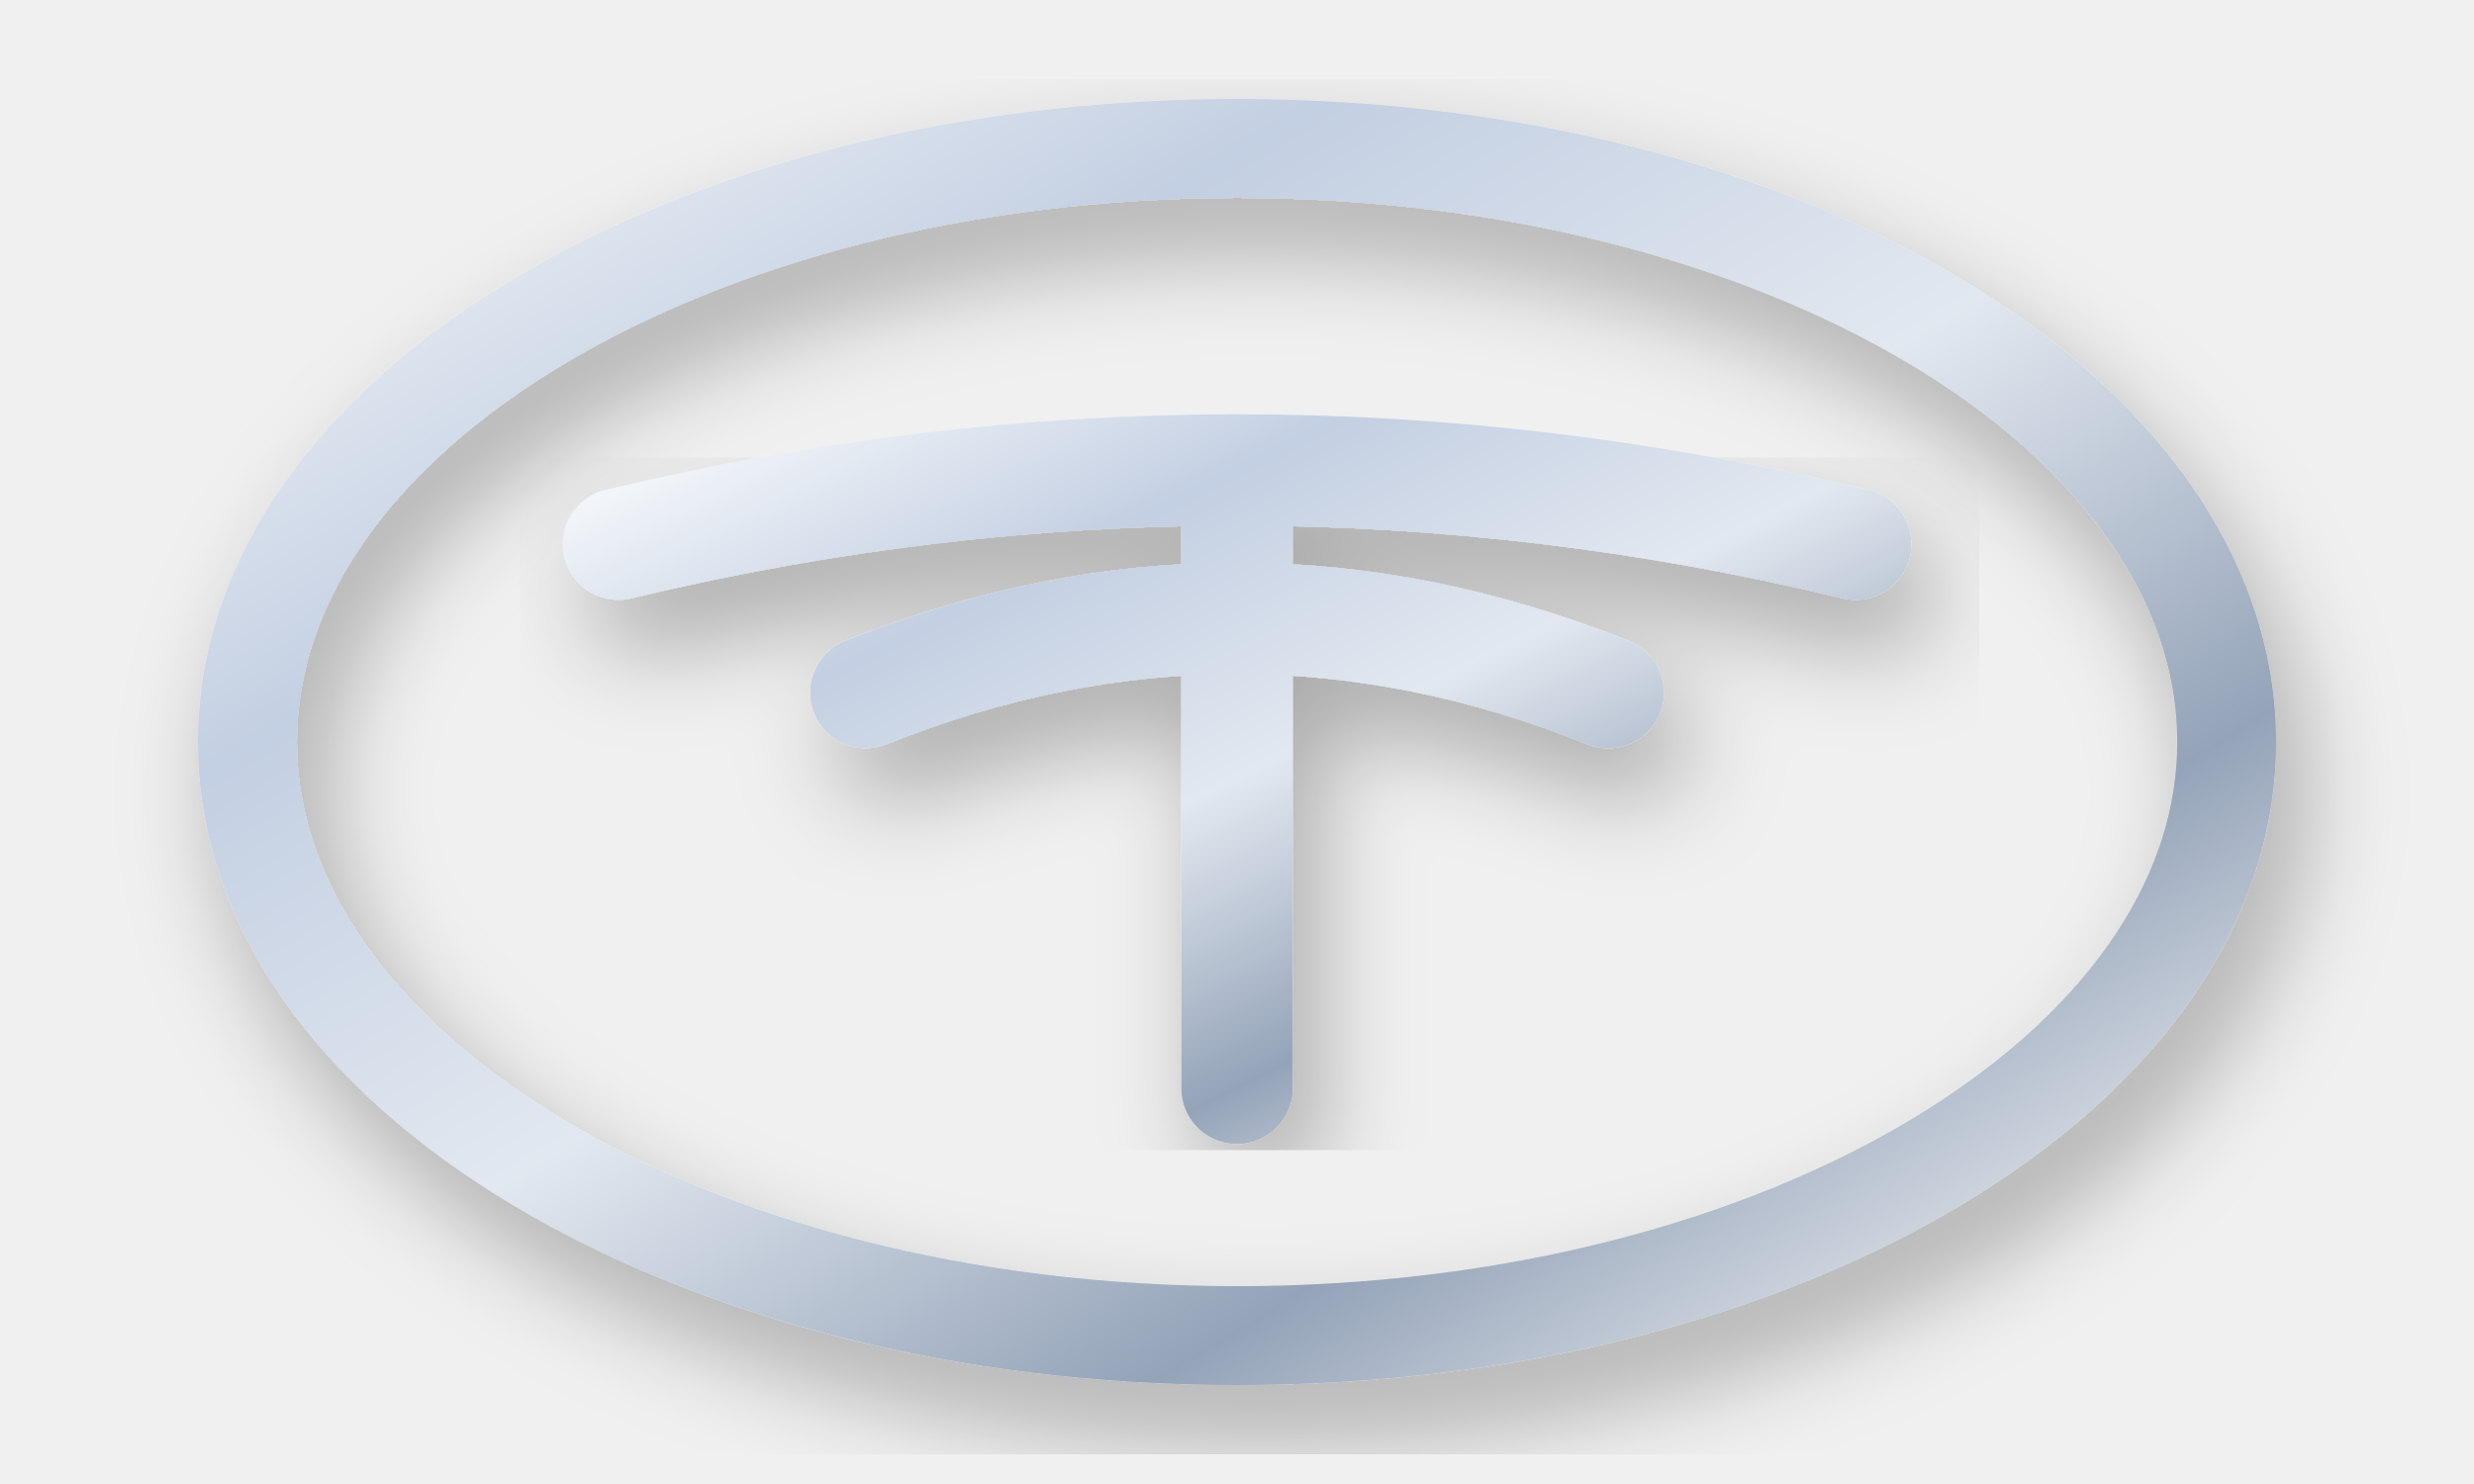
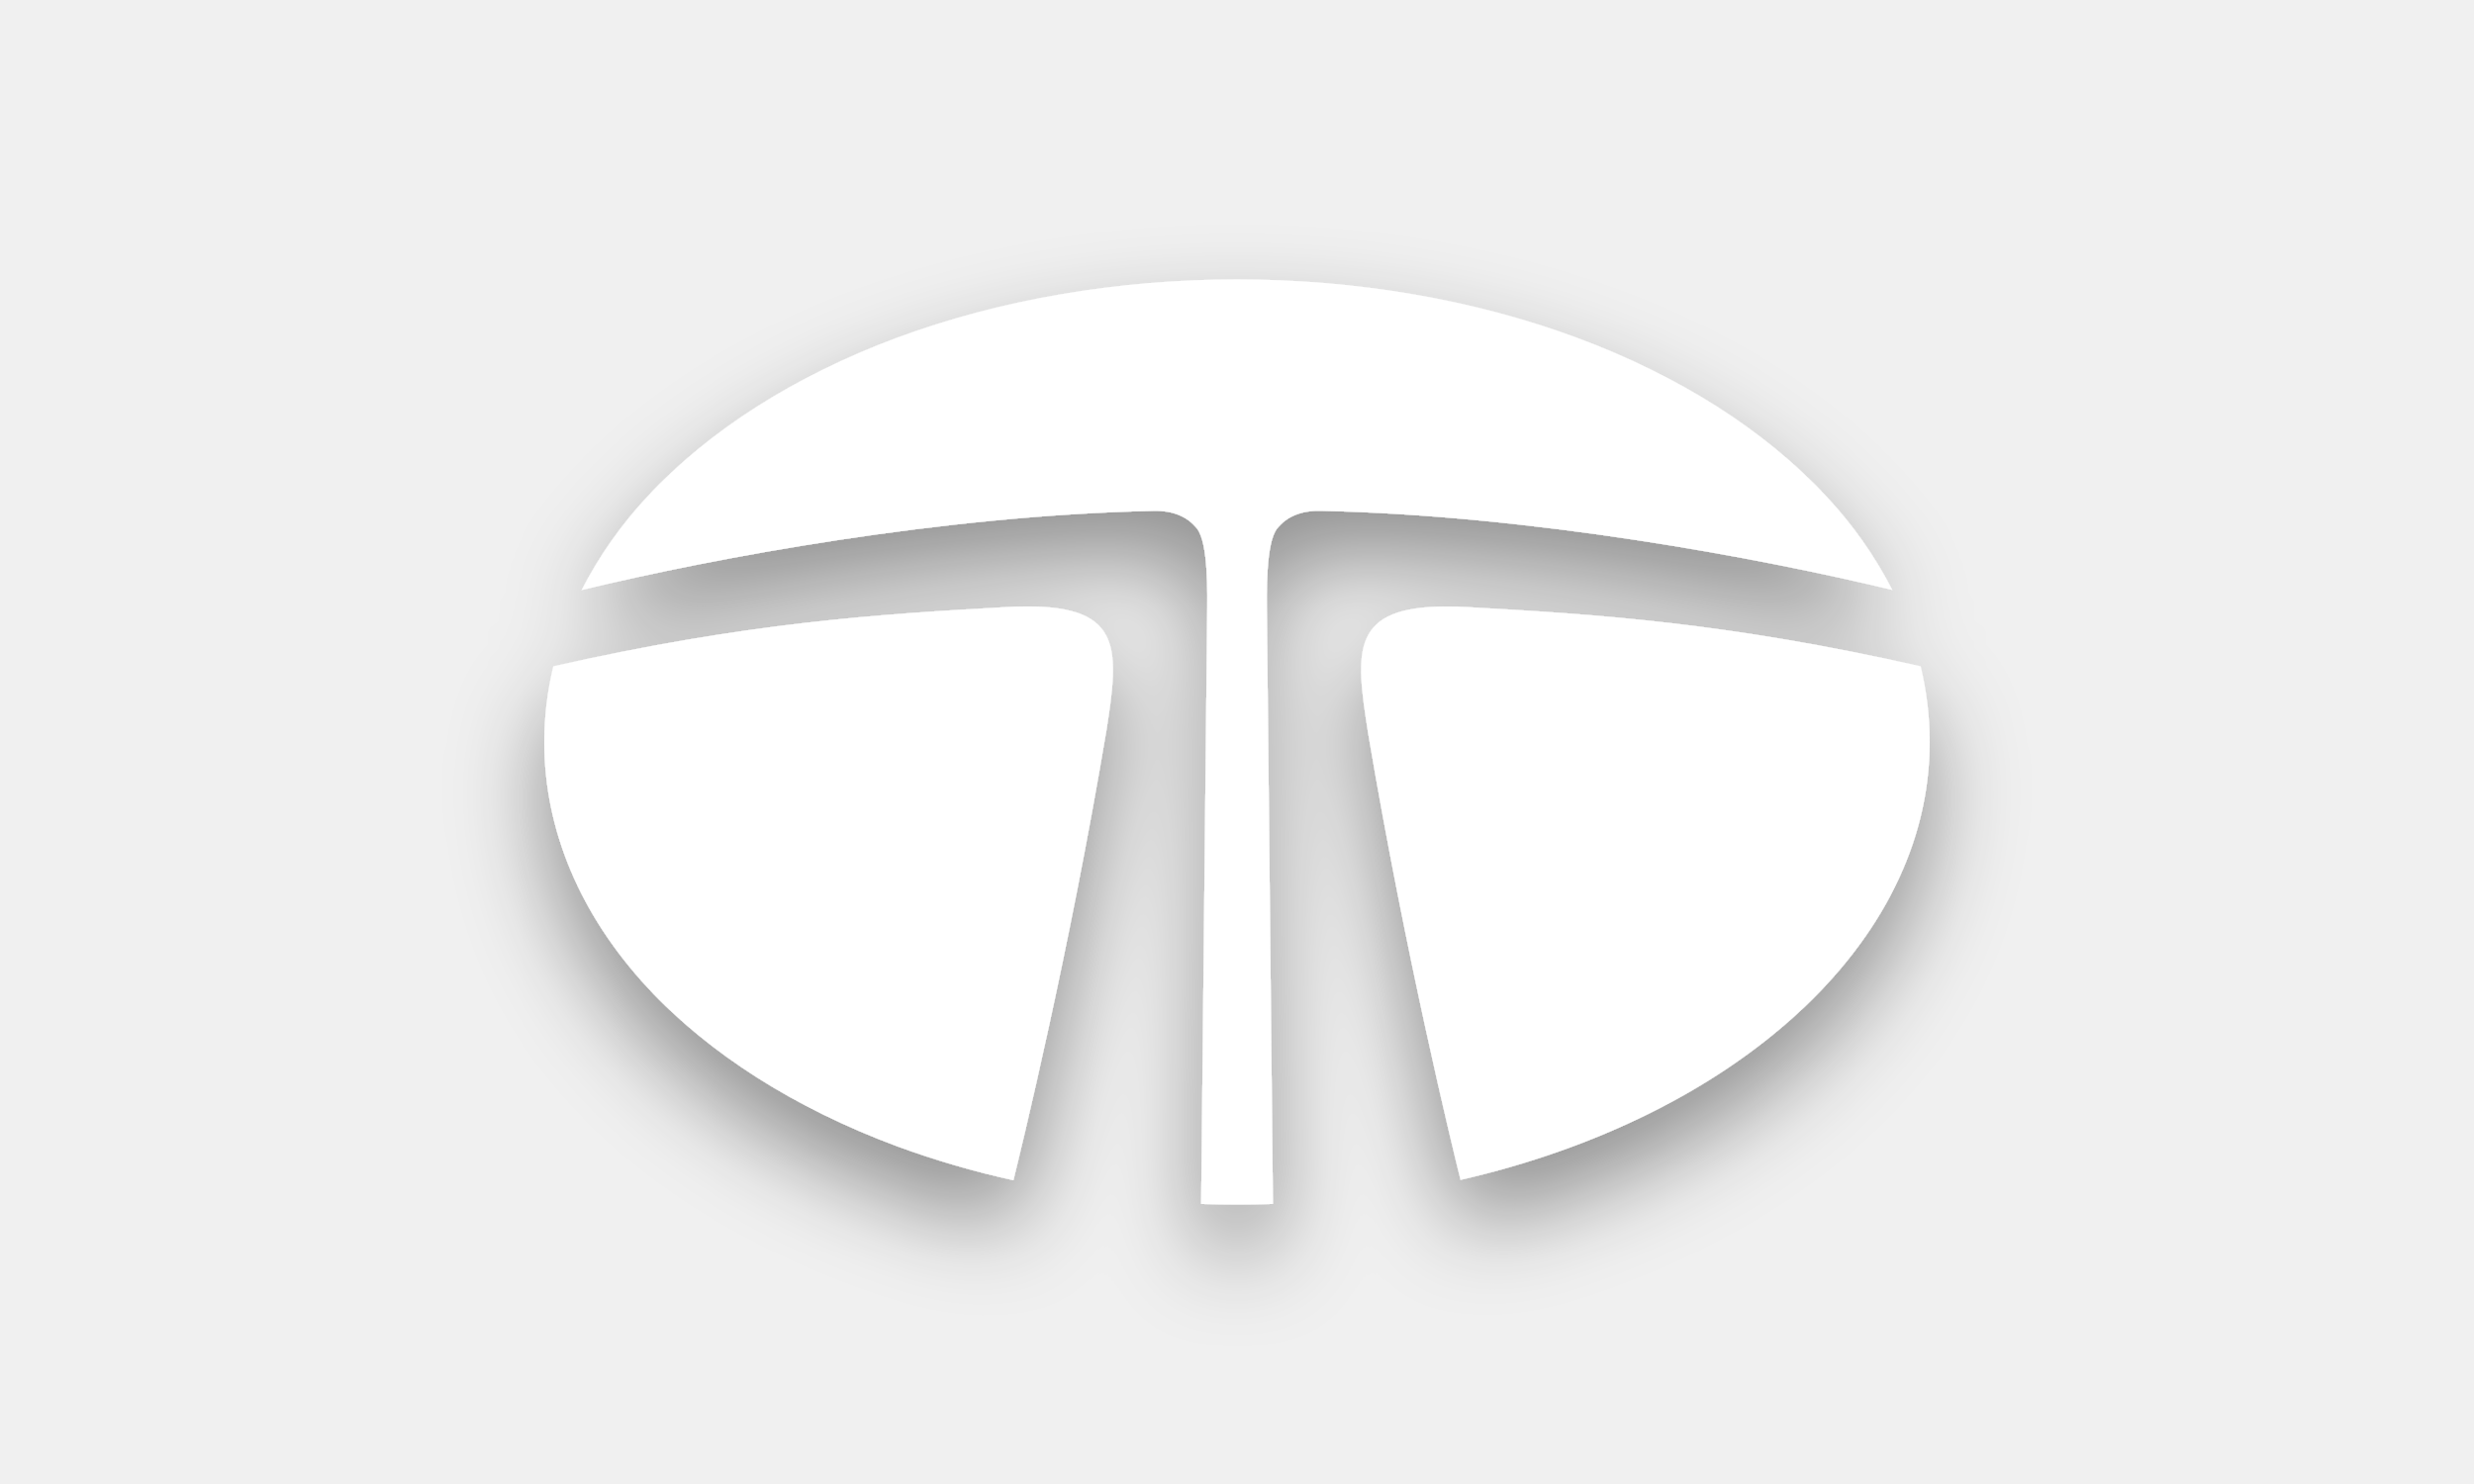
- <svg xmlns="http://www.w3.org/2000/svg" viewBox="0 0 100 60" width="100" height="60">
+ <svg xmlns="http://www.w3.org/2000/svg" viewBox="0 0 100 60" width="100" height="60" fill="none">
  <defs>
-     <linearGradient id="chromeGrad" x1="0%" y1="0%" x2="100%" y2="100%">
-       <stop offset="0%" stop-color="#f5f7fa" />
-       <stop offset="25%" stop-color="#c3cfe2" />
-       <stop offset="50%" stop-color="#e2e8f0" />
-       <stop offset="75%" stop-color="#94a3b8" />
-       <stop offset="100%" stop-color="#ffffff" />
-     </linearGradient>
-     <linearGradient id="goldGrad" x1="0%" y1="0%" x2="100%" y2="100%">
-       <stop offset="0%" stop-color="#ffe259" />
-       <stop offset="100%" stop-color="#ffa751" />
-     </linearGradient>
-     <linearGradient id="darkBg" x1="0%" y1="0%" x2="100%" y2="100%">
-       <stop offset="0%" stop-color="#1e293b" />
-       <stop offset="100%" stop-color="#0f172a" />
-     </linearGradient>
-     <filter id="shadow" x="-10%" y="-10%" width="120%" height="120%">
-       <feDropShadow dx="1" dy="2" stdDeviation="2" flood-color="#000" flood-opacity="0.3" />
-     </filter>
-     <filter id="glow" x="-20%" y="-20%" width="140%" height="140%">
-       <feGaussianBlur stdDeviation="3" result="blur" />
-       <feComposite in="SourceGraphic" in2="blur" operator="over" />
+     <filter id="whiteGlow" x="-20%" y="-20%" width="140%" height="140%">
+       <feDropShadow dx="0" dy="0.8" stdDeviation="0.8" flood-color="#000000" flood-opacity="0.4" />
    </filter>
  </defs>
-   <ellipse cx="50" cy="30" rx="40" ry="24" fill="none" stroke="url(#chromeGrad)" stroke-width="4" filter="url(#shadow)" />
-   <path d="M25,22 Q50,16 75,22 M50,20 L50,44 M35,28 Q50,22 65,28" fill="none" stroke="url(#chromeGrad)" stroke-width="4.5" stroke-linecap="round" filter="url(#shadow)" />
+   <g filter="url(#whiteGlow)" transform="translate(22.000, 2.000) scale(2.3333)">
+     <path fill="#ffffff" d="M9.774 11.568c.193-1.322.168-2.013-1.768-1.906-2.223.124-4.476.265-7.849 1.027A5.63 5.63 0 0 0 0 12c0 1.52.618 2.99 1.787 4.254 1.06 1.144 2.556 2.095 4.326 2.752a15.48 15.48 0 0 0 2.014.588c.13-.527.959-3.907 1.616-7.823l.03-.202m14.07-.88c-3.372-.762-5.624-.902-7.846-1.026-1.937-.107-1.962.584-1.768 1.906l.046.298c.65 3.848 1.458 7.16 1.598 7.72C20.595 18.508 24 15.516 24 12c0-.443-.054-.88-.157-1.311m-.491-1.324a7.163 7.163 0 0 0-1.14-1.618c-1.06-1.144-2.555-2.095-4.325-2.752-1.784-.662-3.82-1.011-5.887-1.011-2.068 0-4.103.35-5.887 1.01-1.77.658-3.266 1.61-4.326 2.753A7.17 7.17 0 0 0 .648 9.366c2.304-.557 6.245-1.293 9.904-1.37.353-.008.596.105.756.307.196.248.18 1.128.175 1.522l-.104 10.18a18.507 18.507 0 0 0 1.244 0l-.104-10.18c-.005-.394-.02-1.274.175-1.522.16-.202.403-.315.756-.308 3.658.078 7.597.813 9.902 1.37z" />
+   </g>
</svg>
